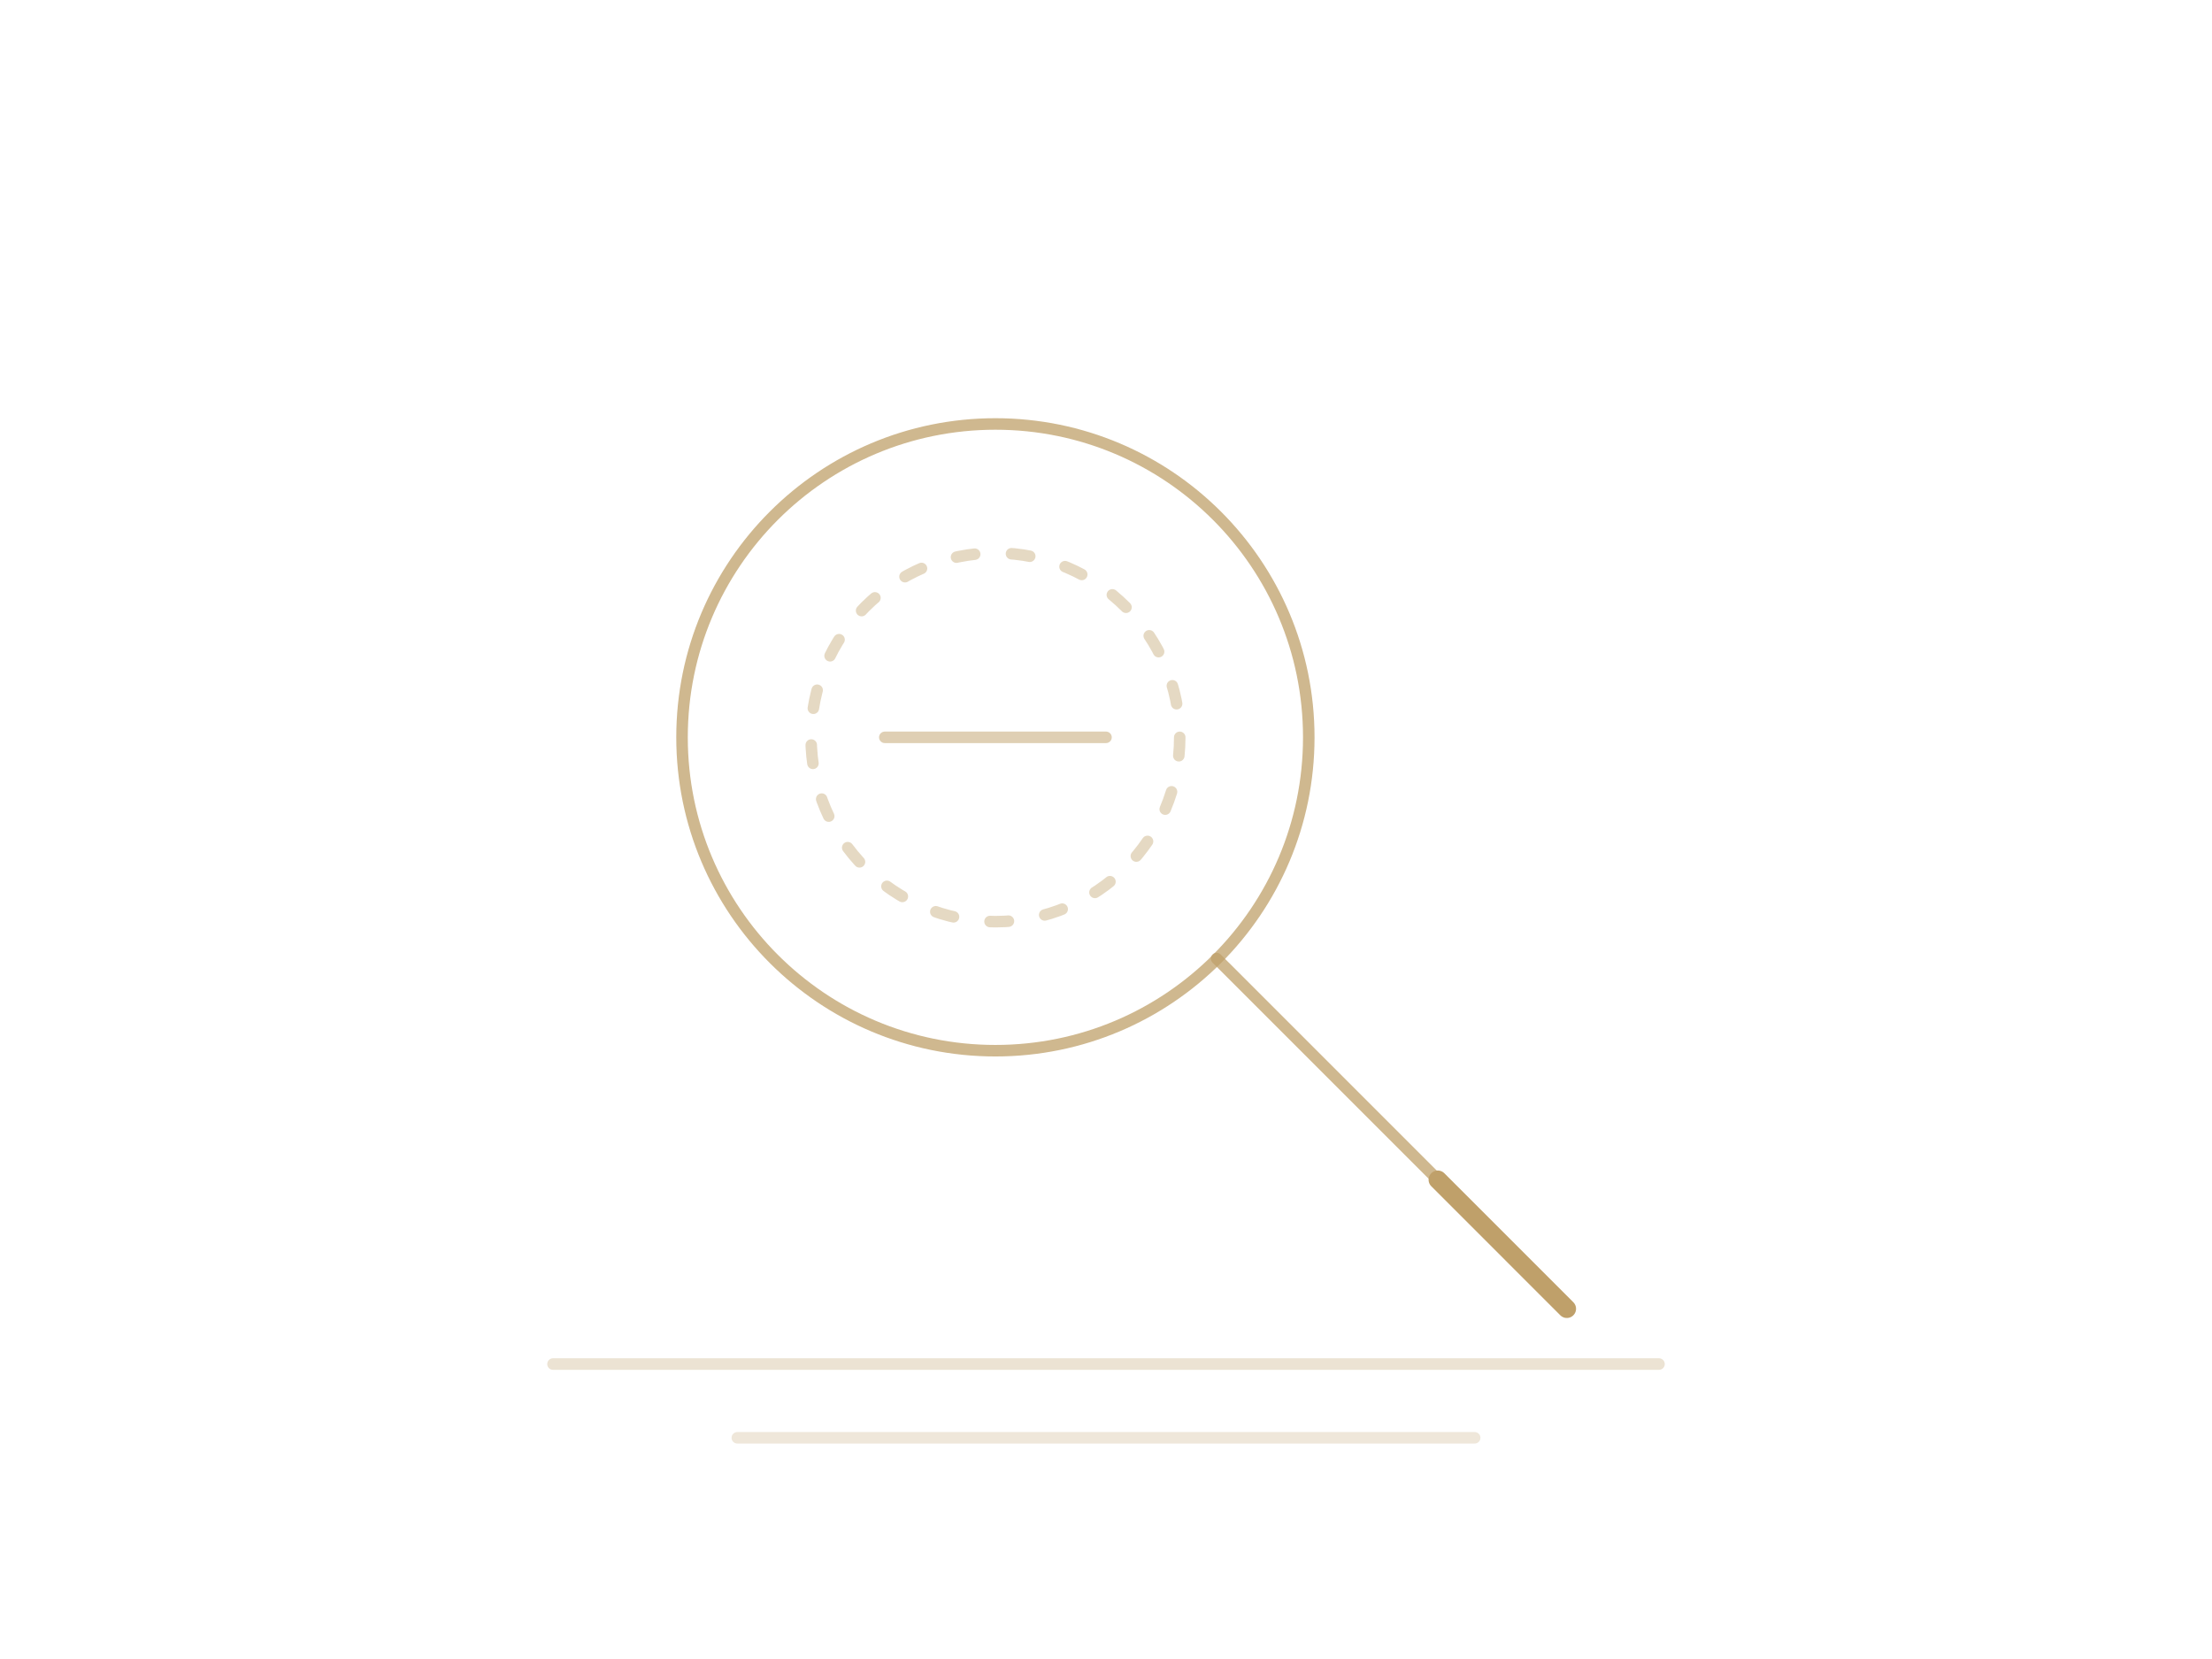
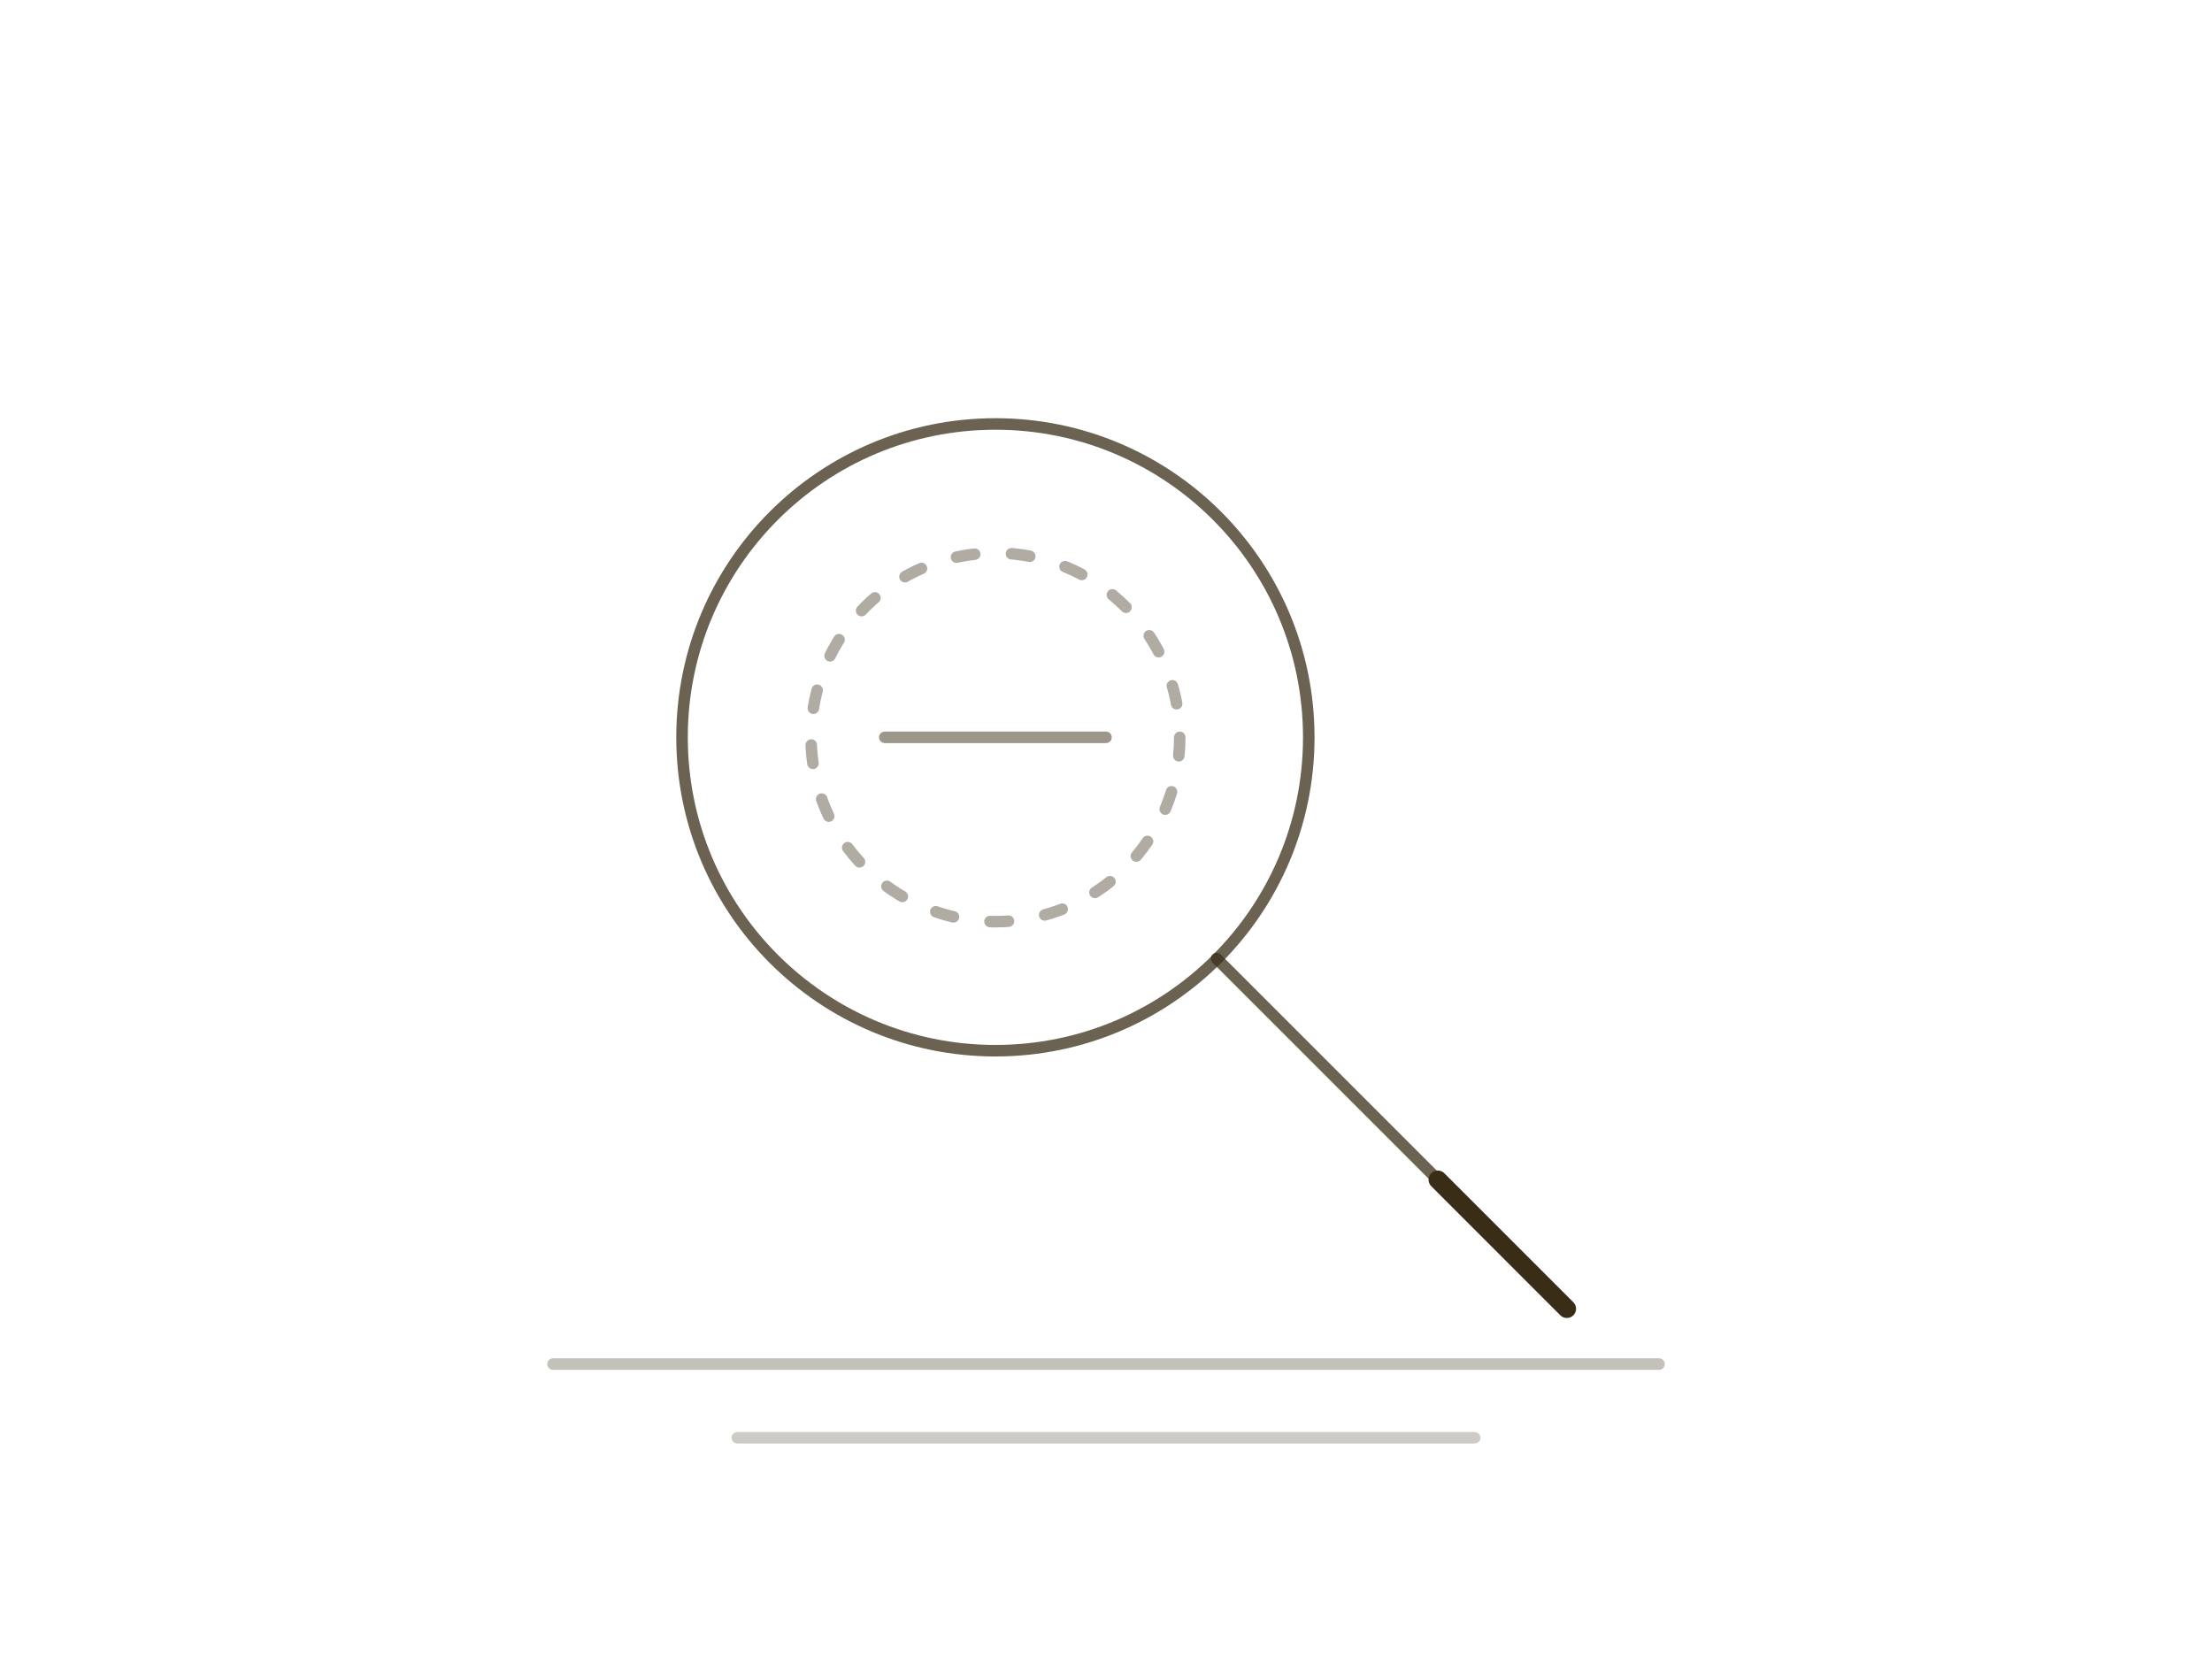
<svg xmlns="http://www.w3.org/2000/svg" viewBox="0 0 240 180" role="img" aria-label="No results">
-   <g fill="none" stroke="#BFA06A" stroke-linecap="round" stroke-linejoin="round" stroke-width="1.25">
+   <g fill="none" stroke="#3A2D18" stroke-linecap="round" stroke-linejoin="round" stroke-width="1.25">
    <circle cx="108" cy="80" r="34" opacity="0.75" />
    <line x1="132" y1="104" x2="158" y2="130" opacity="0.75" />
    <line x1="156" y1="128" x2="170" y2="142" stroke-width="2" />
    <line x1="96" y1="80" x2="120" y2="80" opacity="0.5" />
    <circle cx="108" cy="80" r="20" stroke-dasharray="2 4" opacity="0.4" />
    <line x1="60" y1="148" x2="180" y2="148" opacity="0.3" />
    <line x1="80" y1="156" x2="160" y2="156" opacity="0.25" />
  </g>
</svg>
